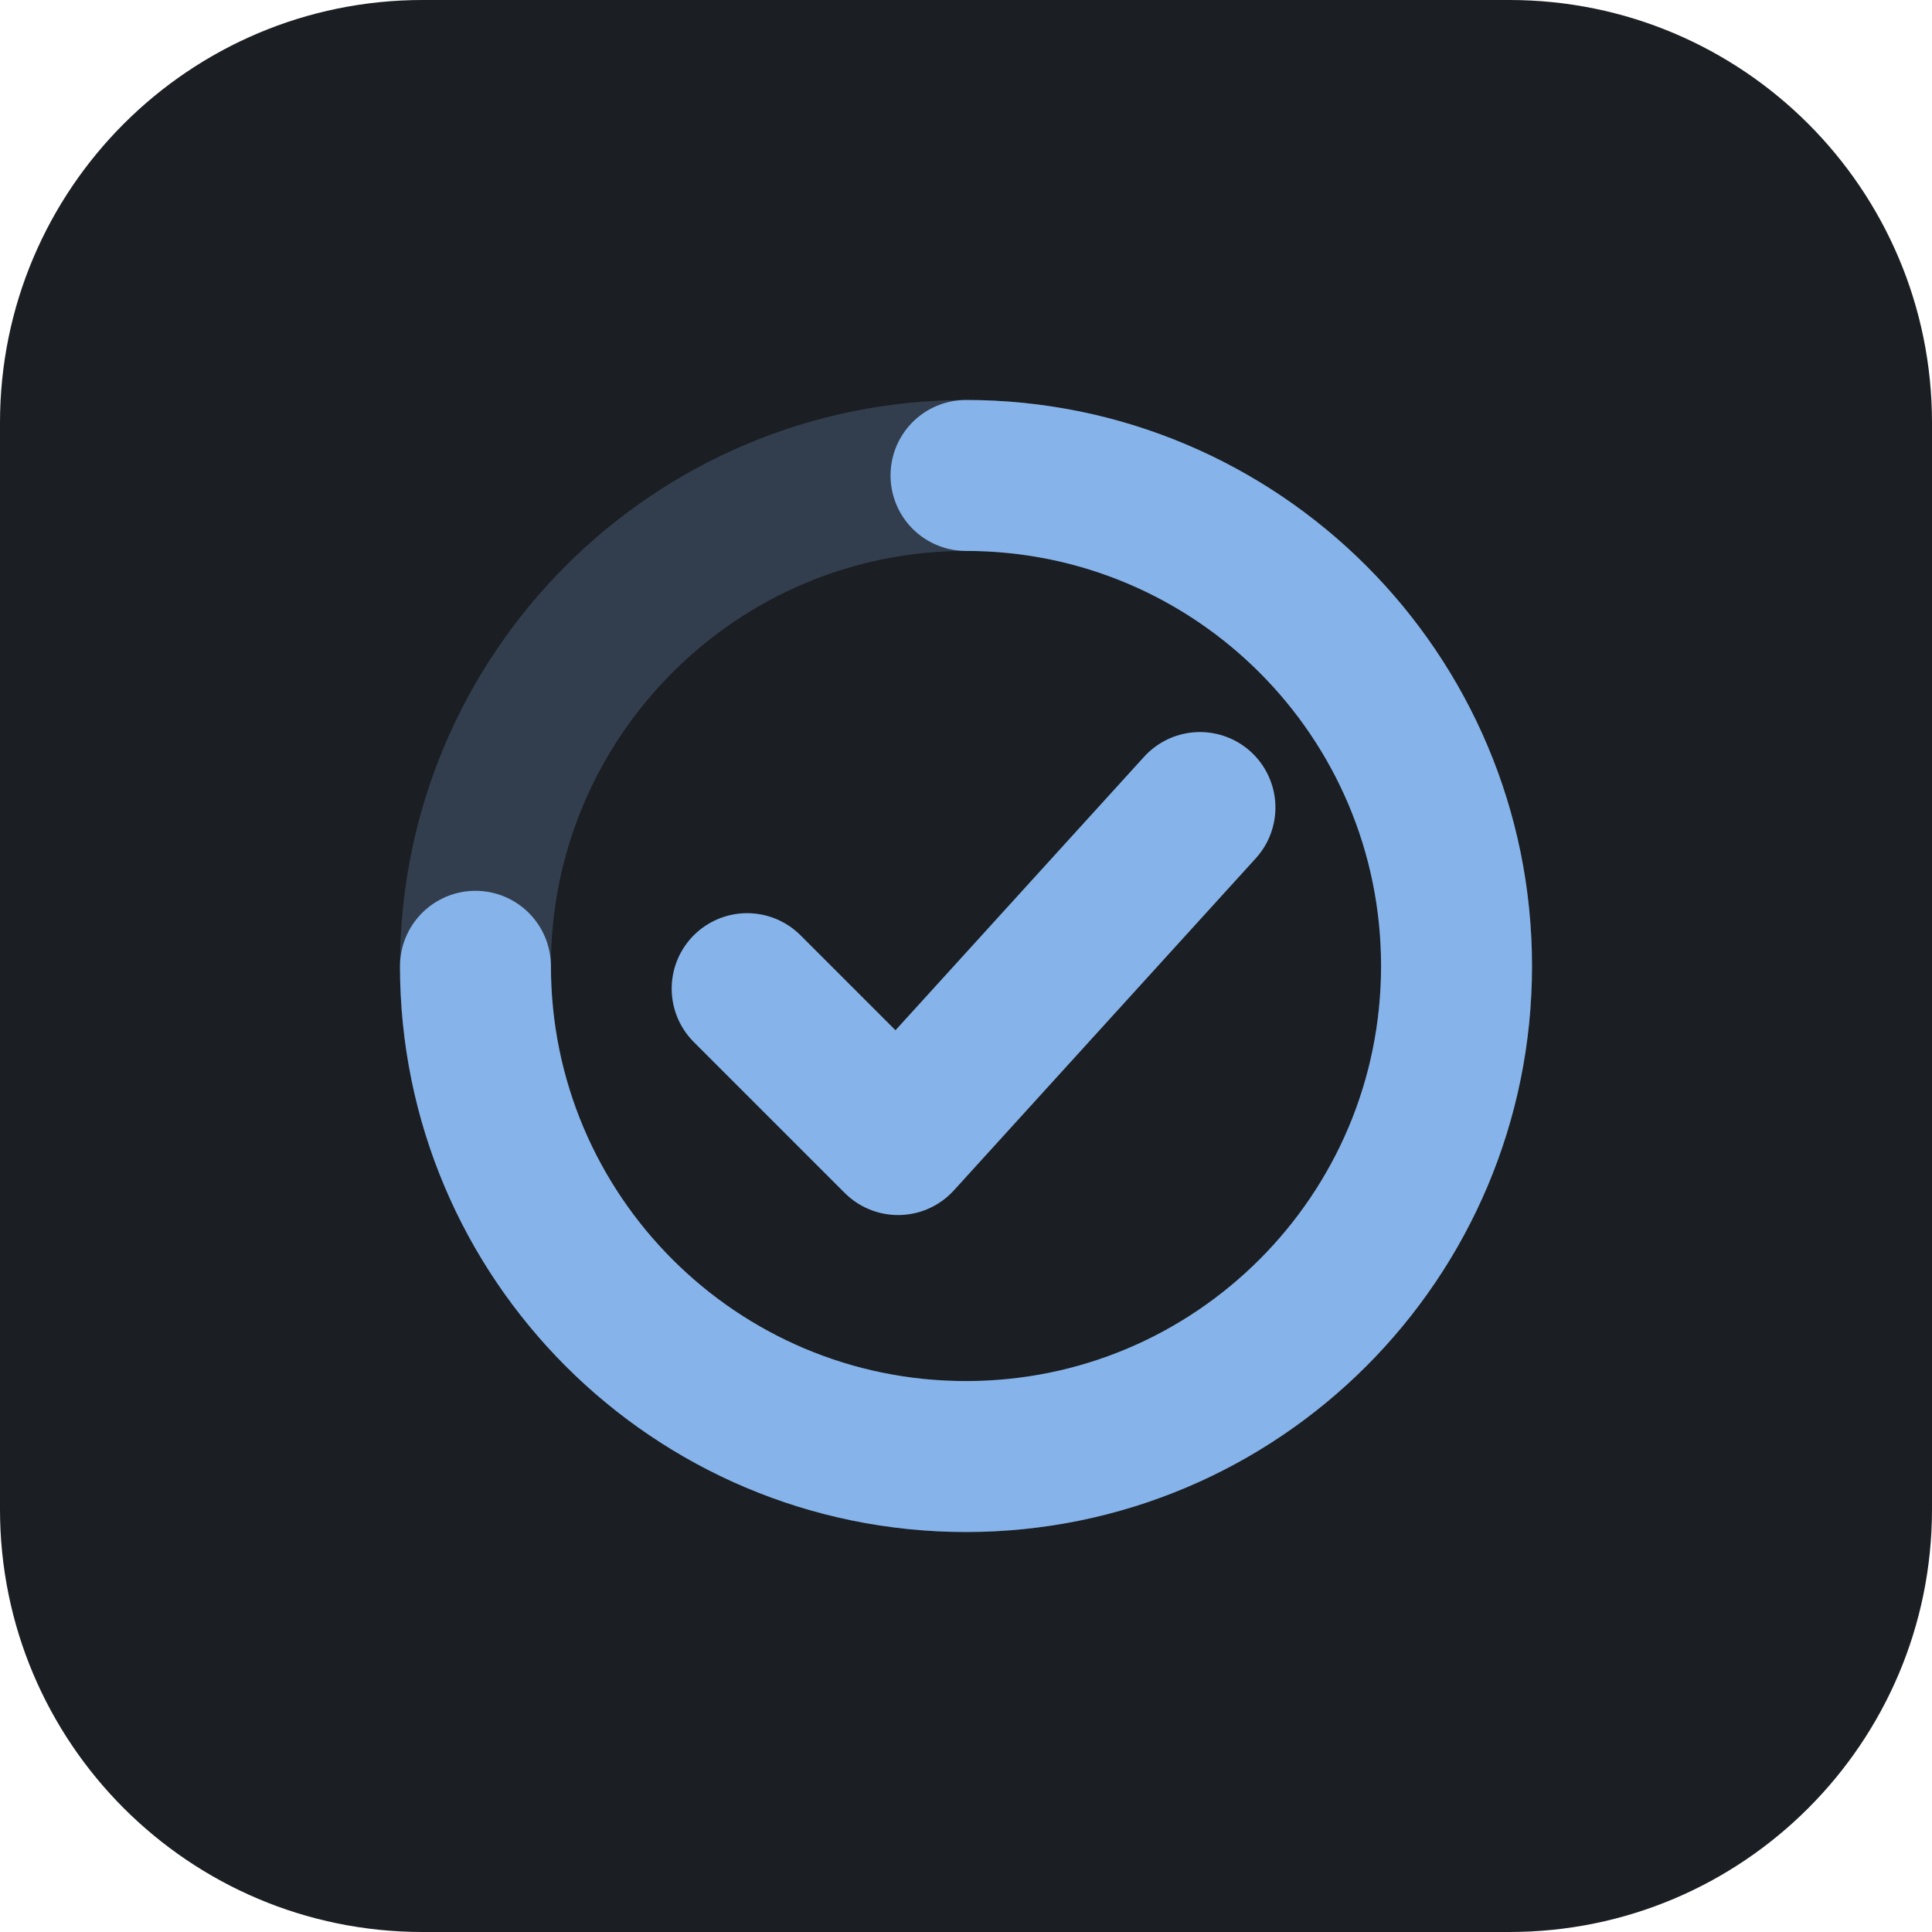
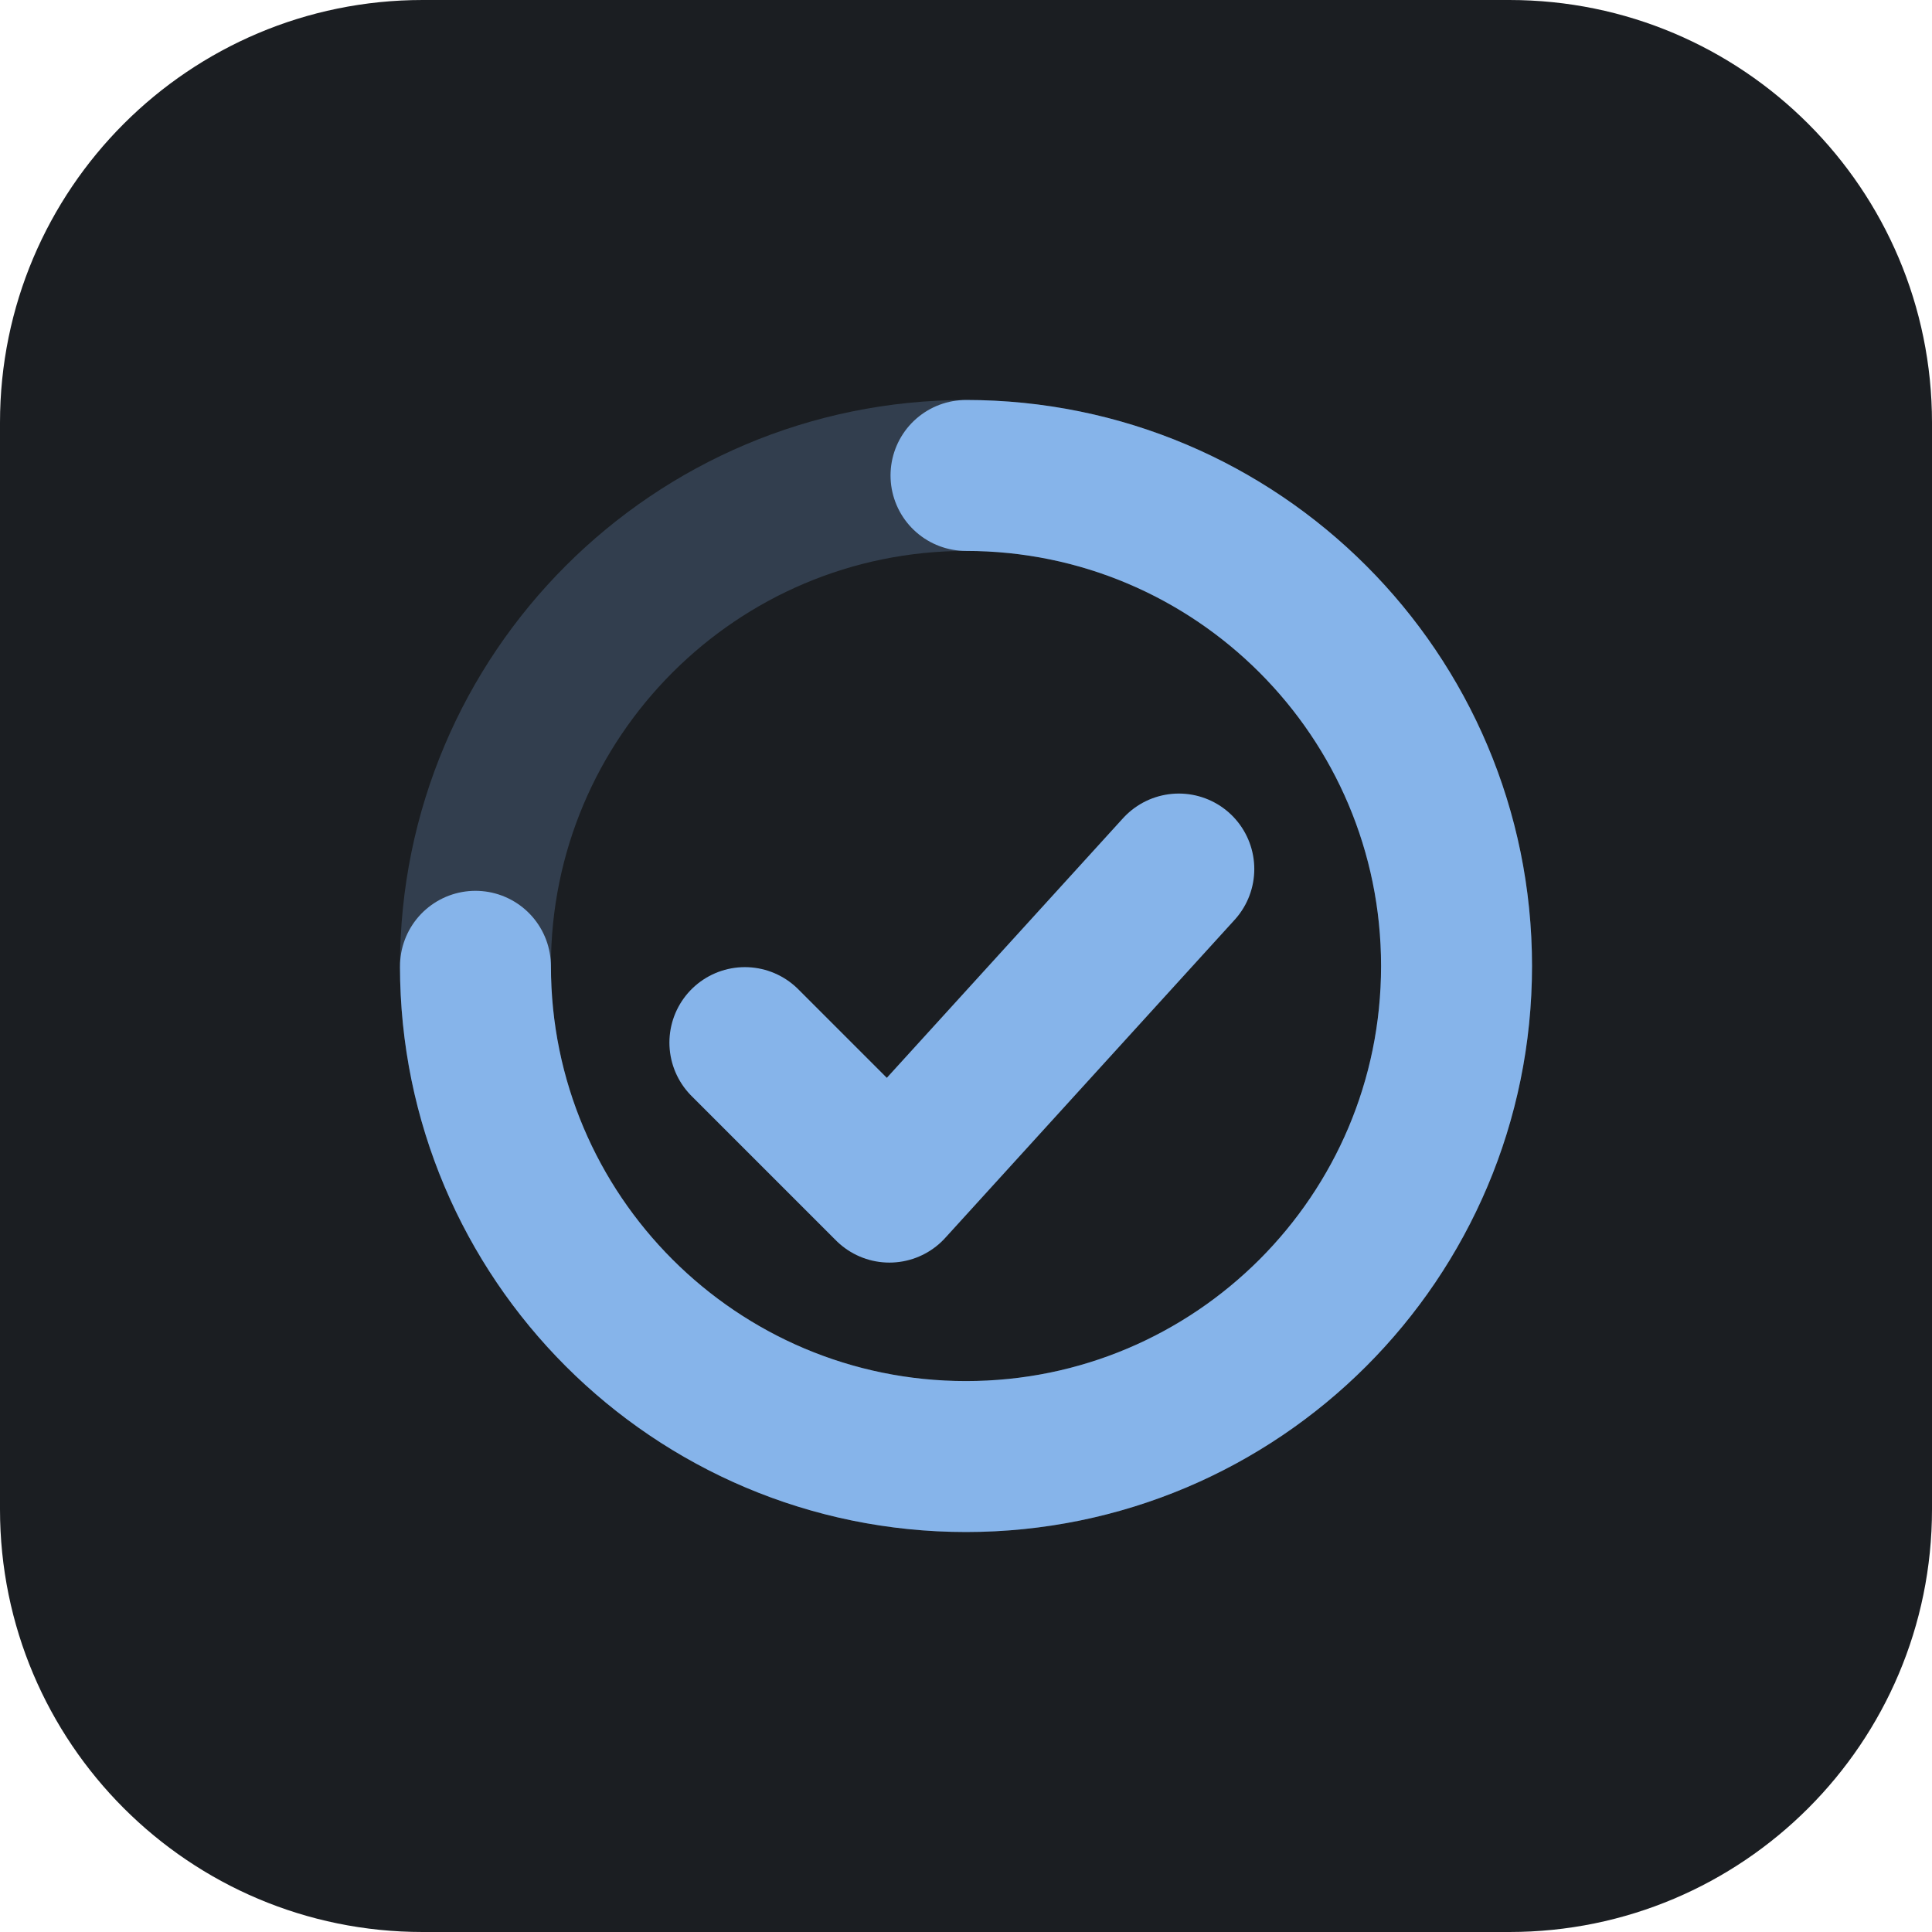
<svg xmlns="http://www.w3.org/2000/svg" viewBox="0 0 512 512">
  <rect width="512" height="512" rx="112" fill="#1b1e22" />
  <circle cx="256" cy="256" r="130" fill="none" stroke="#86b4ea" stroke-opacity=".22" stroke-width="40" />
  <circle cx="256" cy="256" r="130" fill="none" stroke="#86b4ea" stroke-width="40" stroke-linecap="round" stroke-dasharray="612.6 816.8" transform="rotate(-90 256 256)" />
-   <path d="M198 262l40 40 80-88" fill="none" stroke="#86b4ea" stroke-width="40" stroke-linecap="round" stroke-linejoin="round" />
+   <path d="M197.4 276.3L235.7 314.6L312.4 230.3" fill="none" stroke="#86b4ea" stroke-width="40" stroke-linecap="round" stroke-linejoin="round" />
</svg>
